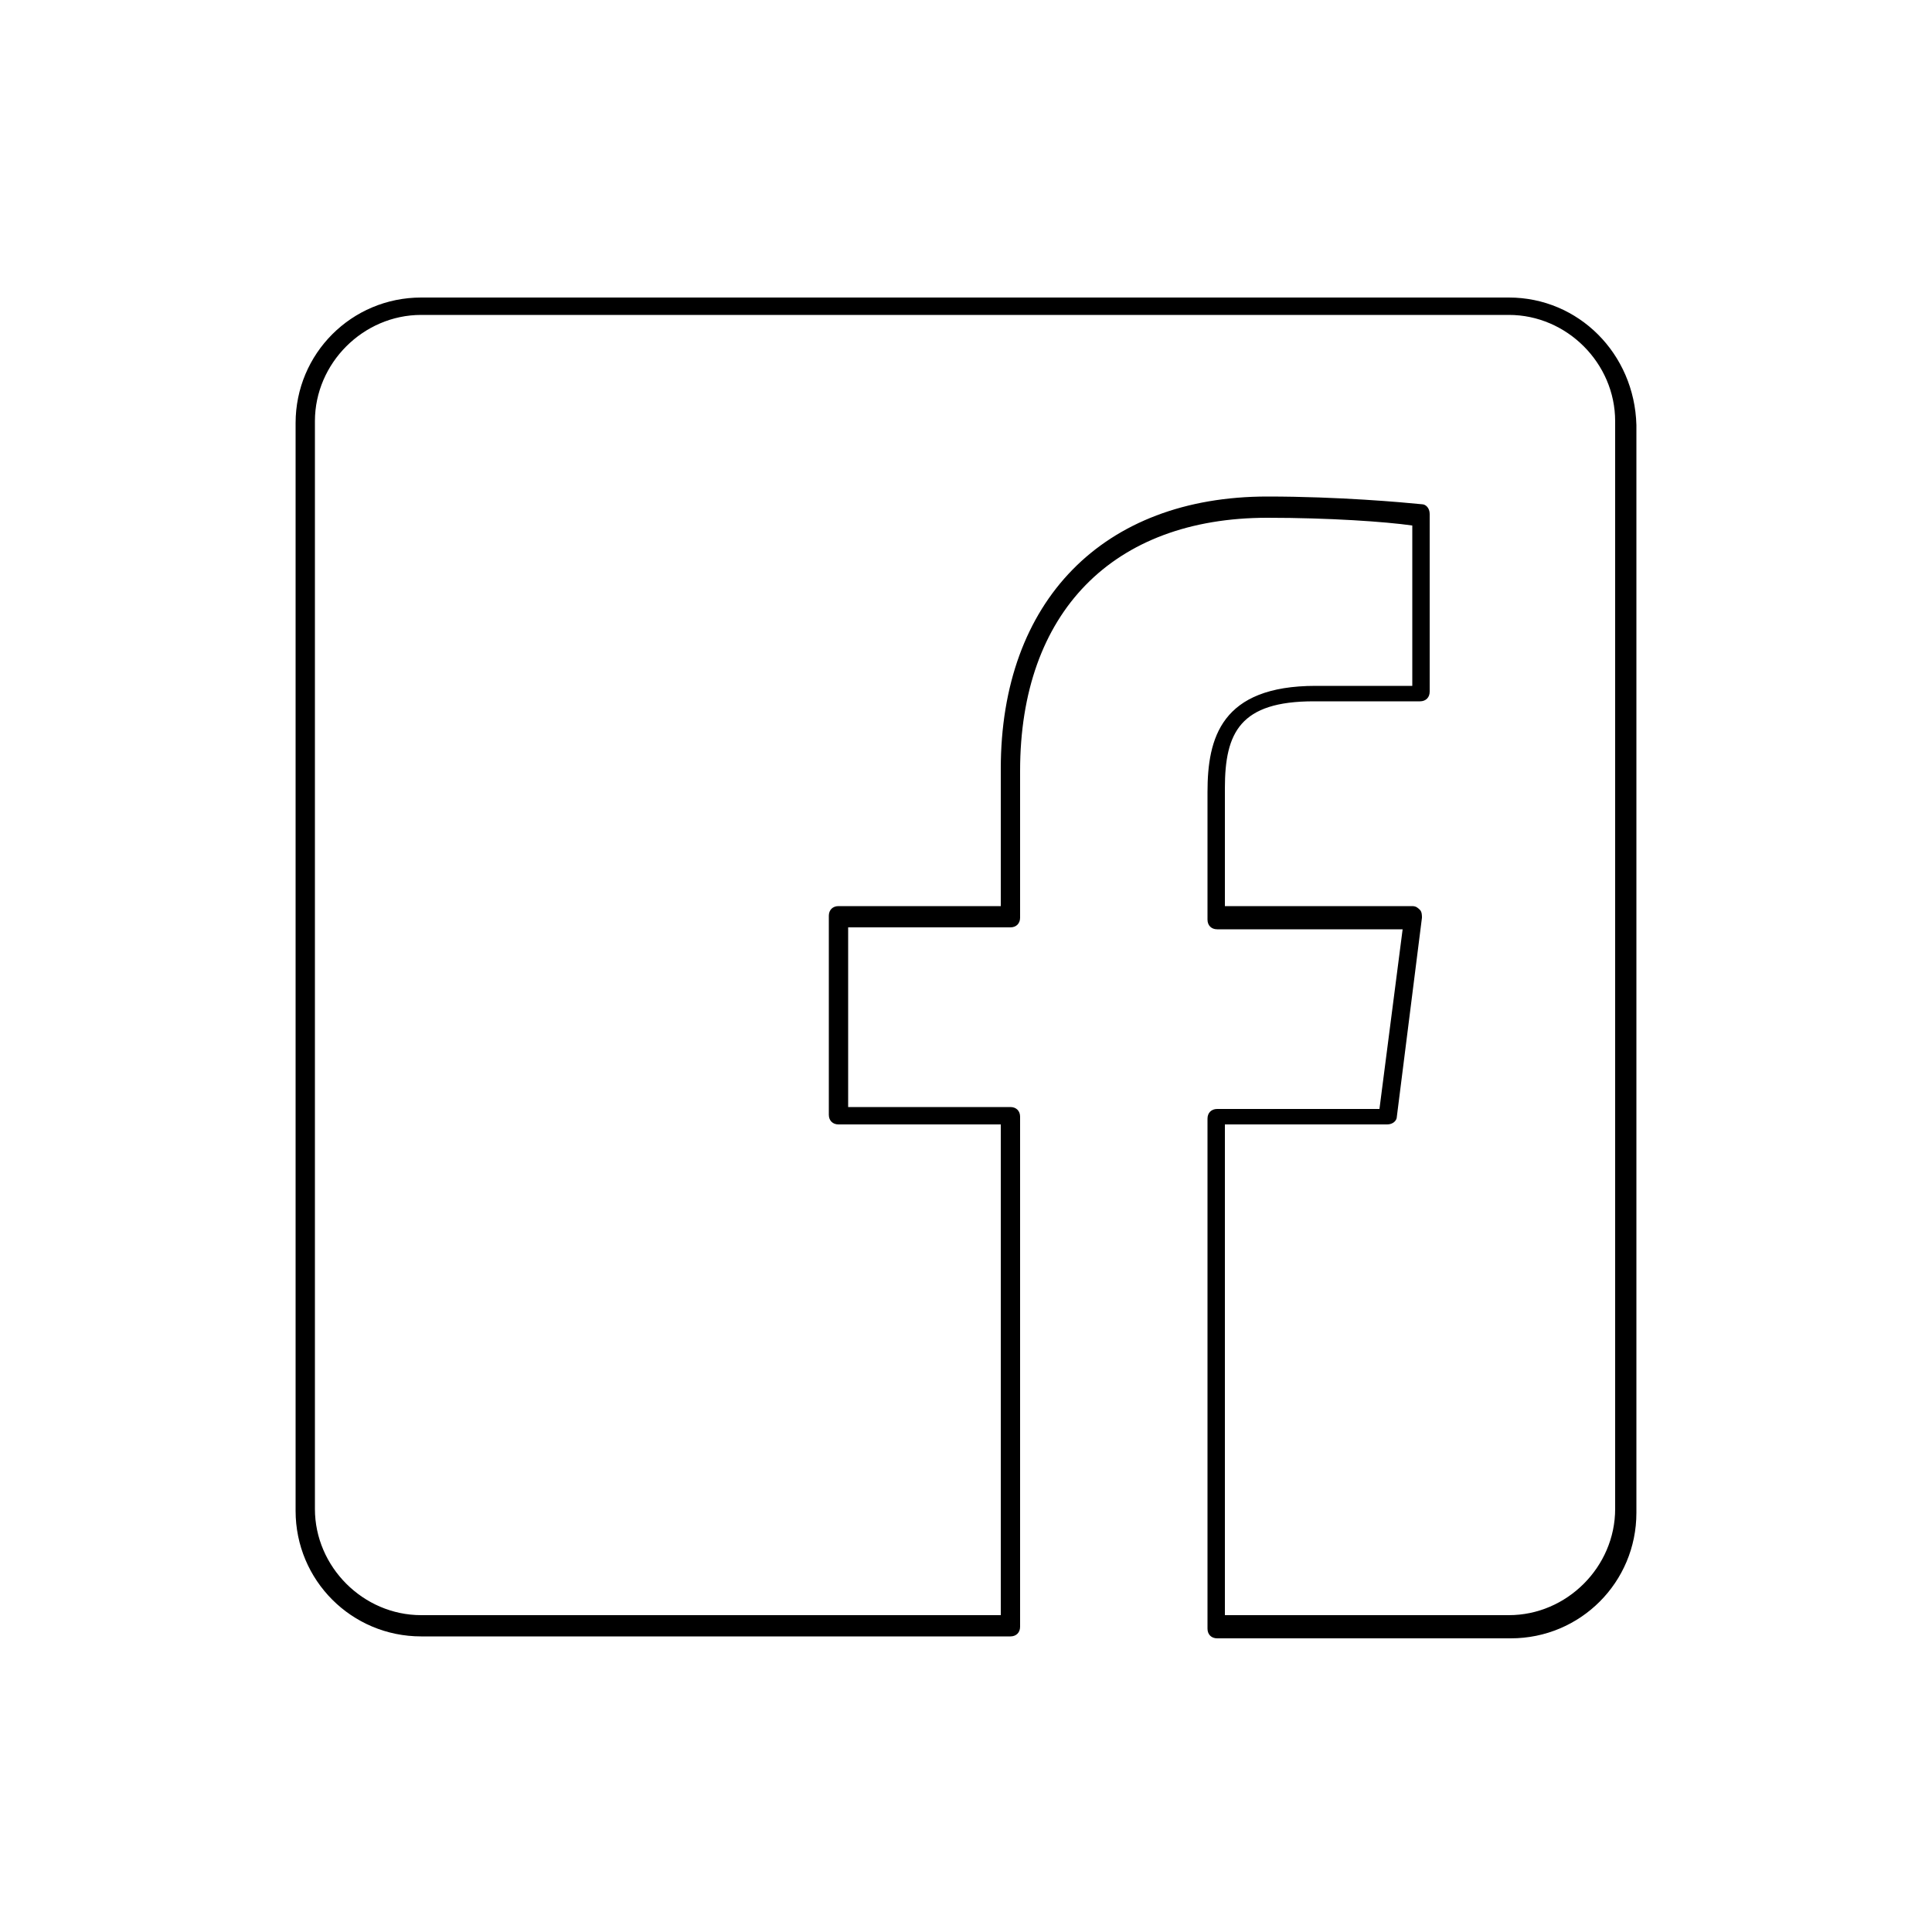
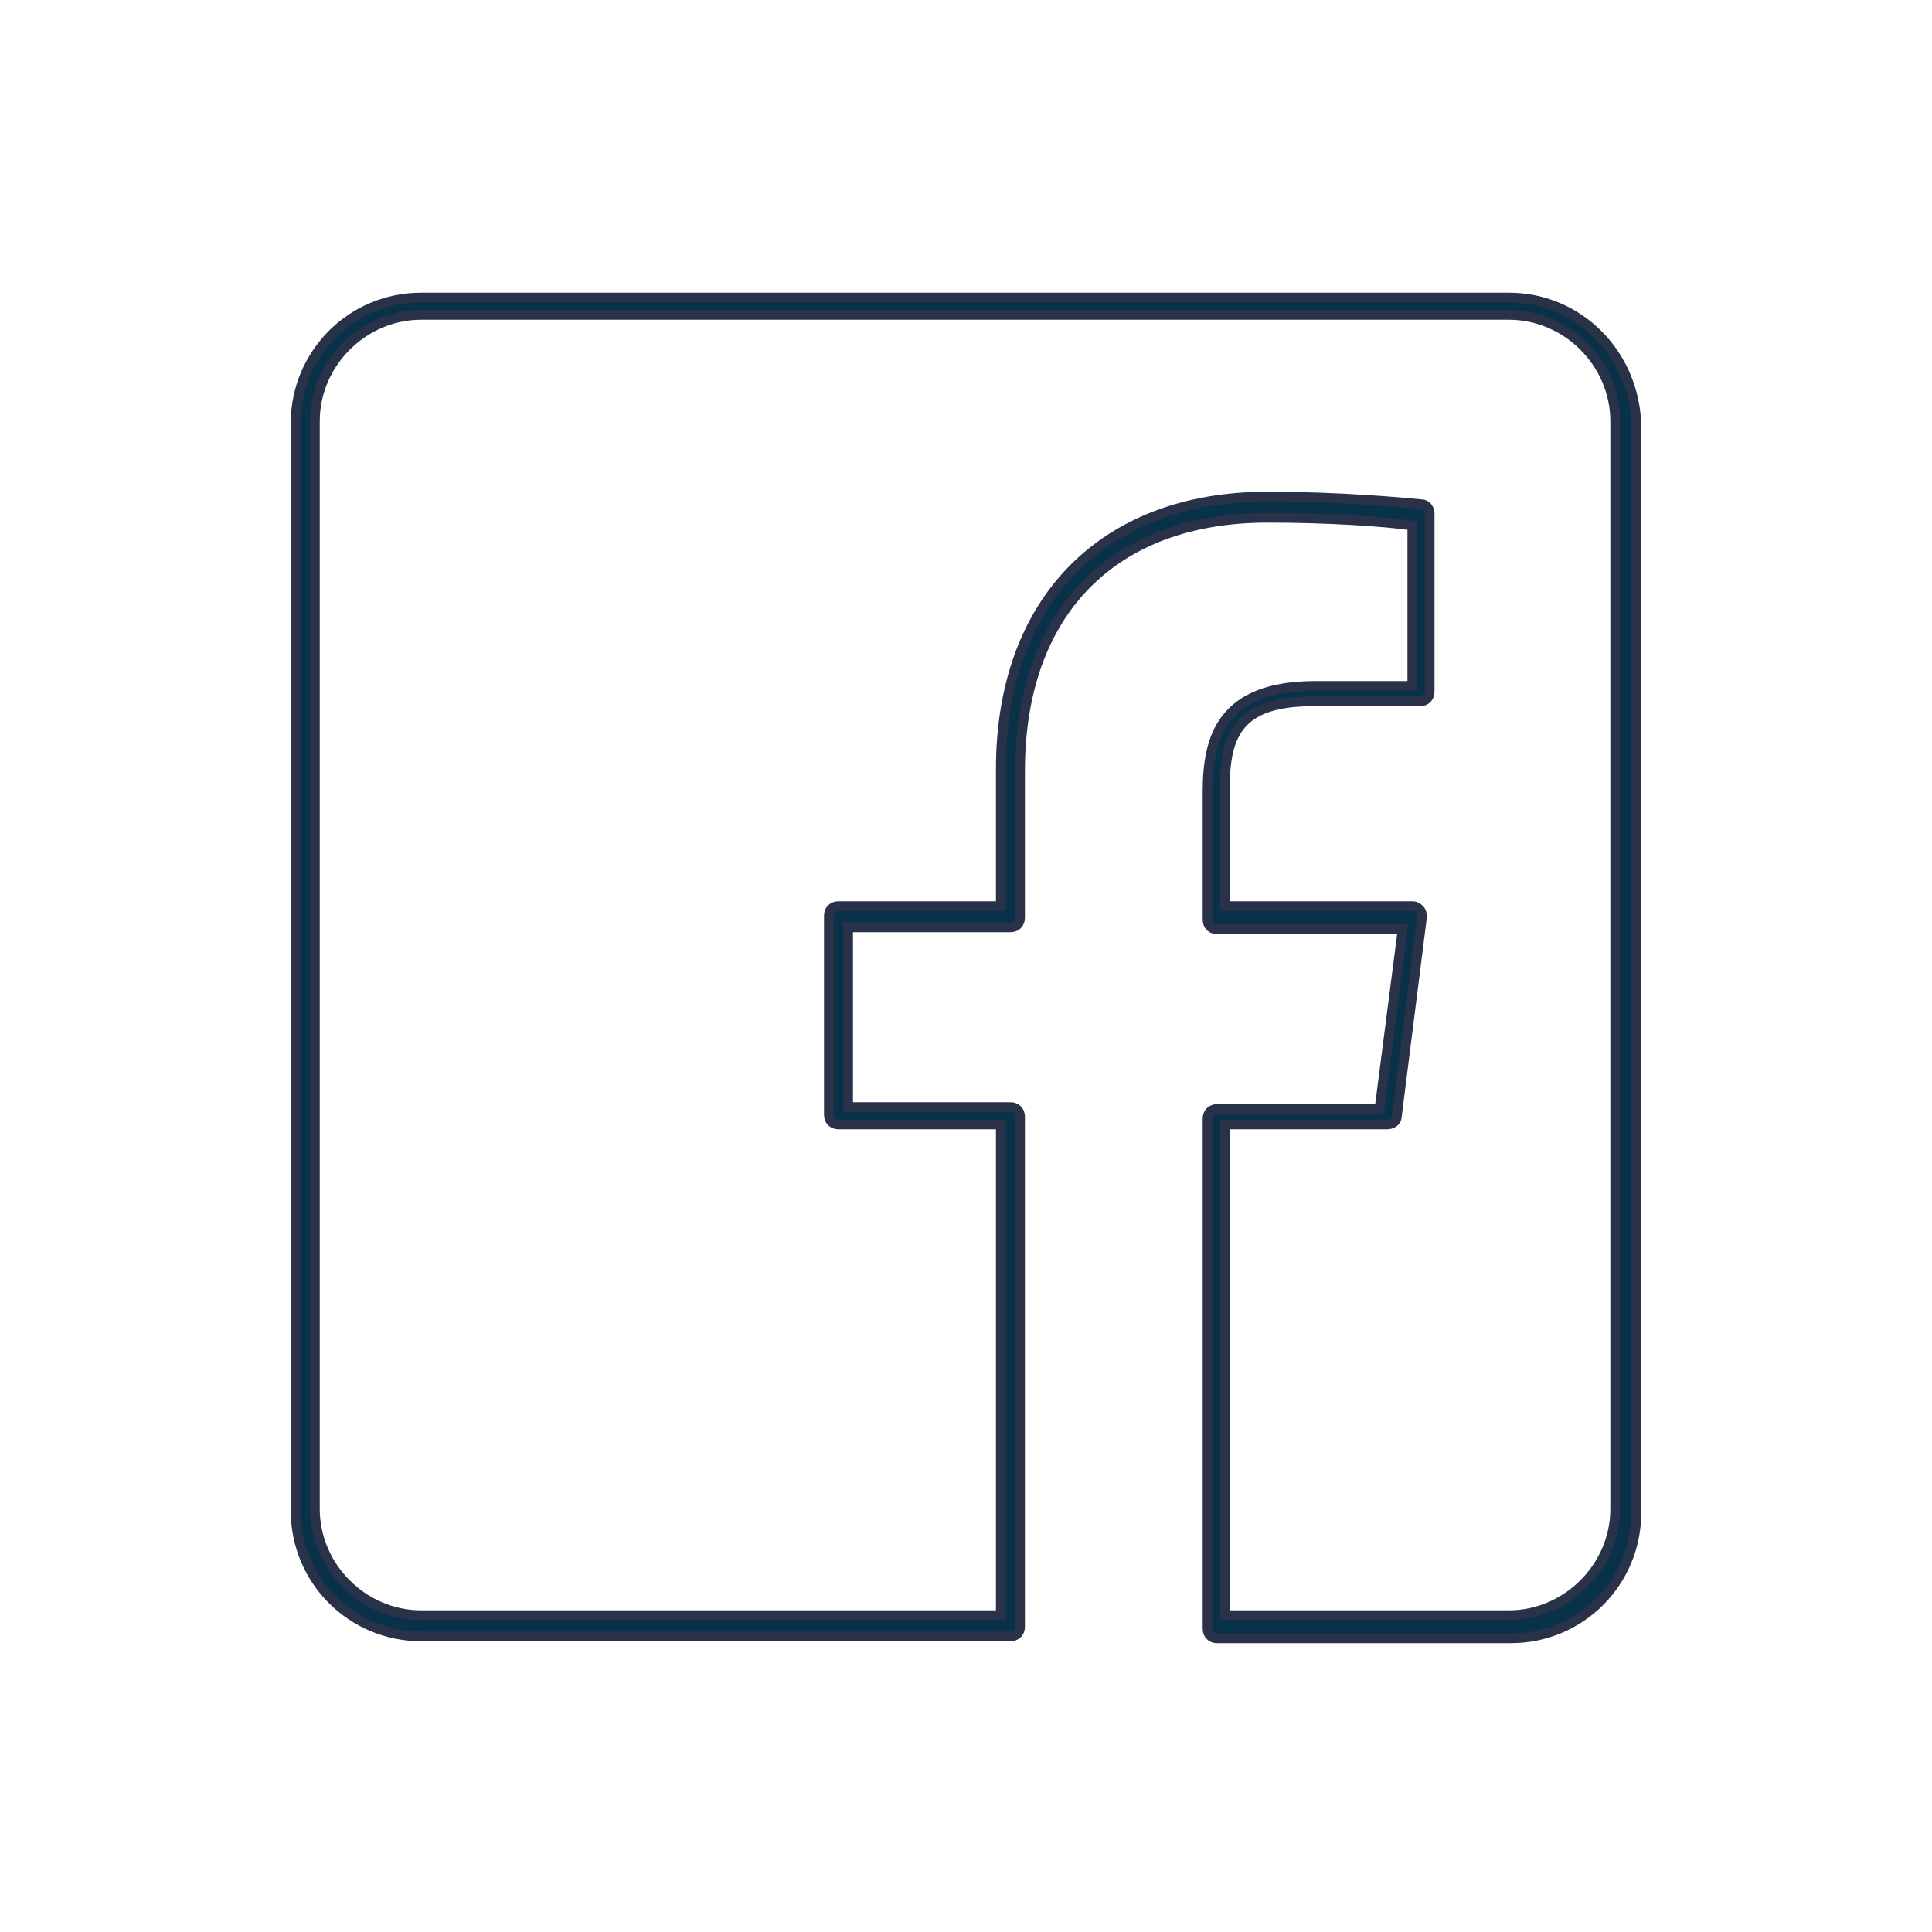
<svg xmlns="http://www.w3.org/2000/svg" version="1.1" id="Livello_1" x="0px" y="0px" viewBox="-99 101 100 100" style="enable-background:new -99 101 100 100;" xml:space="preserve">
  <style type="text/css">
- 	.bottom-menu{fill:#093249;stroke:#293249;stroke-width:0.5;stroke-miterlimit:10;}
+ 	.st0{fill:#093249;stroke:#293249;stroke-width:0.5;stroke-miterlimit:10;}
</style>
-   <path class="bottom-meun" d="M-20.9,116.4h-56.3c-3.6,0-6.5,2.9-6.5,6.5v56.3c0,3.6,2.9,6.5,6.5,6.5h30.5c0.3,0,0.5-0.2,0.5-0.5v-26.4  c0-0.3-0.2-0.5-0.5-0.5h-8.4v-9.3h8.4c0.3,0,0.5-0.2,0.5-0.5v-7.6c0-8.2,4.8-13.1,12.8-13.1c3.2,0,6.1,0.2,7.5,0.4v8.3l-5,0  c-4.9,0-5.6,2.7-5.6,5.5v6.6c0,0.3,0.2,0.5,0.5,0.5h9.6l-1.2,9.3H-36c-0.3,0-0.5,0.2-0.5,0.5v26.4c0,0.3,0.2,0.5,0.5,0.5h15.2  c3.6,0,6.5-2.9,6.5-6.5v-56.3C-14.4,119.3-17.3,116.4-20.9,116.4z M-15.4,179.1c0,3-2.5,5.5-5.5,5.5h-14.7v-25.4h8.4  c0.3,0,0.5-0.2,0.5-0.4l1.3-10.3c0-0.1,0-0.3-0.1-0.4s-0.2-0.2-0.4-0.2h-9.7v-6.1c0-2.9,0.8-4.5,4.6-4.5l5.5,0  c0.3,0,0.5-0.2,0.5-0.5v-9.2c0-0.3-0.2-0.5-0.4-0.5c-1-0.1-4.3-0.4-8-0.4c-8.5,0-13.8,5.4-13.8,14.1v7.1h-8.4  c-0.3,0-0.5,0.2-0.5,0.5v10.3c0,0.3,0.2,0.5,0.5,0.5h8.4v25.4h-30c-3,0-5.5-2.5-5.5-5.5v-56.3c0-3,2.5-5.5,5.5-5.5h56.3  c3,0,5.5,2.5,5.5,5.5V179.1z" />
+   <path class="st0" d="M-20.9,116.4h-56.3c-3.6,0-6.5,2.9-6.5,6.5v56.3c0,3.6,2.9,6.5,6.5,6.5h30.5c0.3,0,0.5-0.2,0.5-0.5v-26.4  c0-0.3-0.2-0.5-0.5-0.5h-8.4v-9.3h8.4c0.3,0,0.5-0.2,0.5-0.5v-7.6c0-8.2,4.8-13.1,12.8-13.1c3.2,0,6.1,0.2,7.5,0.4v8.3l-5,0  c-4.9,0-5.6,2.7-5.6,5.5v6.6c0,0.3,0.2,0.5,0.5,0.5h9.6l-1.2,9.3H-36c-0.3,0-0.5,0.2-0.5,0.5v26.4c0,0.3,0.2,0.5,0.5,0.5h15.2  c3.6,0,6.5-2.9,6.5-6.5v-56.3C-14.4,119.3-17.3,116.4-20.9,116.4z M-15.4,179.1c0,3-2.5,5.5-5.5,5.5h-14.7v-25.4h8.4  c0.3,0,0.5-0.2,0.5-0.4l1.3-10.3c0-0.1,0-0.3-0.1-0.4s-0.2-0.2-0.4-0.2h-9.7v-6.1c0-2.9,0.8-4.5,4.6-4.5l5.5,0  c0.3,0,0.5-0.2,0.5-0.5v-9.2c0-0.3-0.2-0.5-0.4-0.5c-1-0.1-4.3-0.4-8-0.4c-8.5,0-13.8,5.4-13.8,14.1v7.1h-8.4  c-0.3,0-0.5,0.2-0.5,0.5v10.3c0,0.3,0.2,0.5,0.5,0.5h8.4v25.4h-30c-3,0-5.5-2.5-5.5-5.5v-56.3c0-3,2.5-5.5,5.5-5.5h56.3  c3,0,5.5,2.5,5.5,5.5V179.1z" />
</svg>
